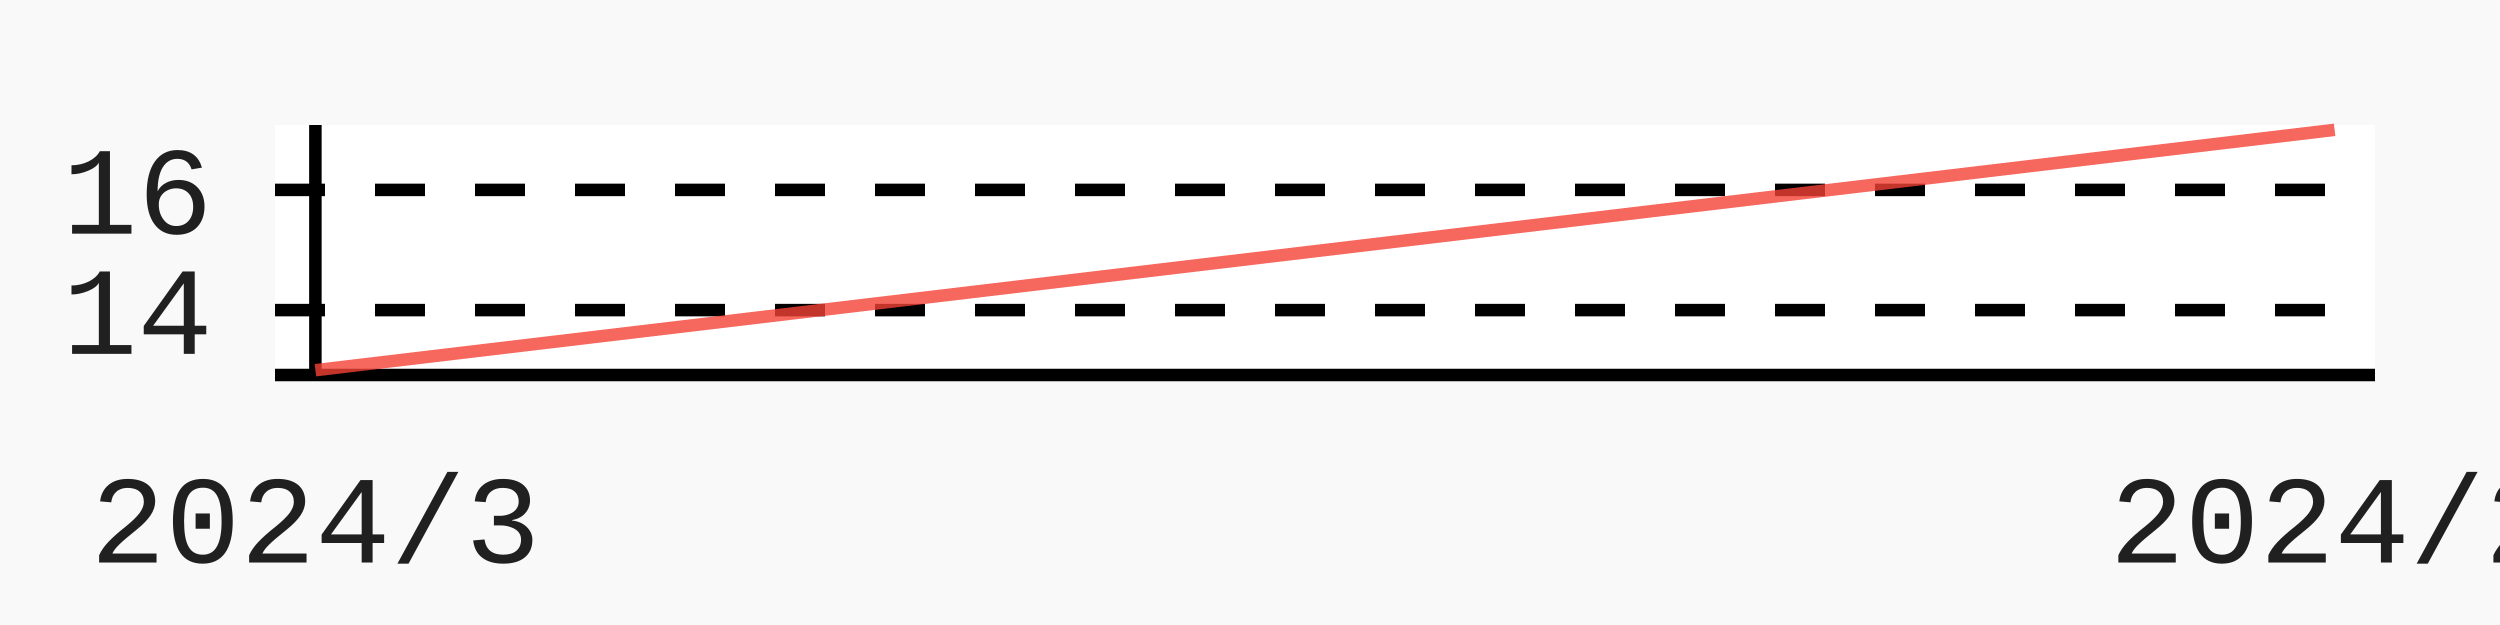
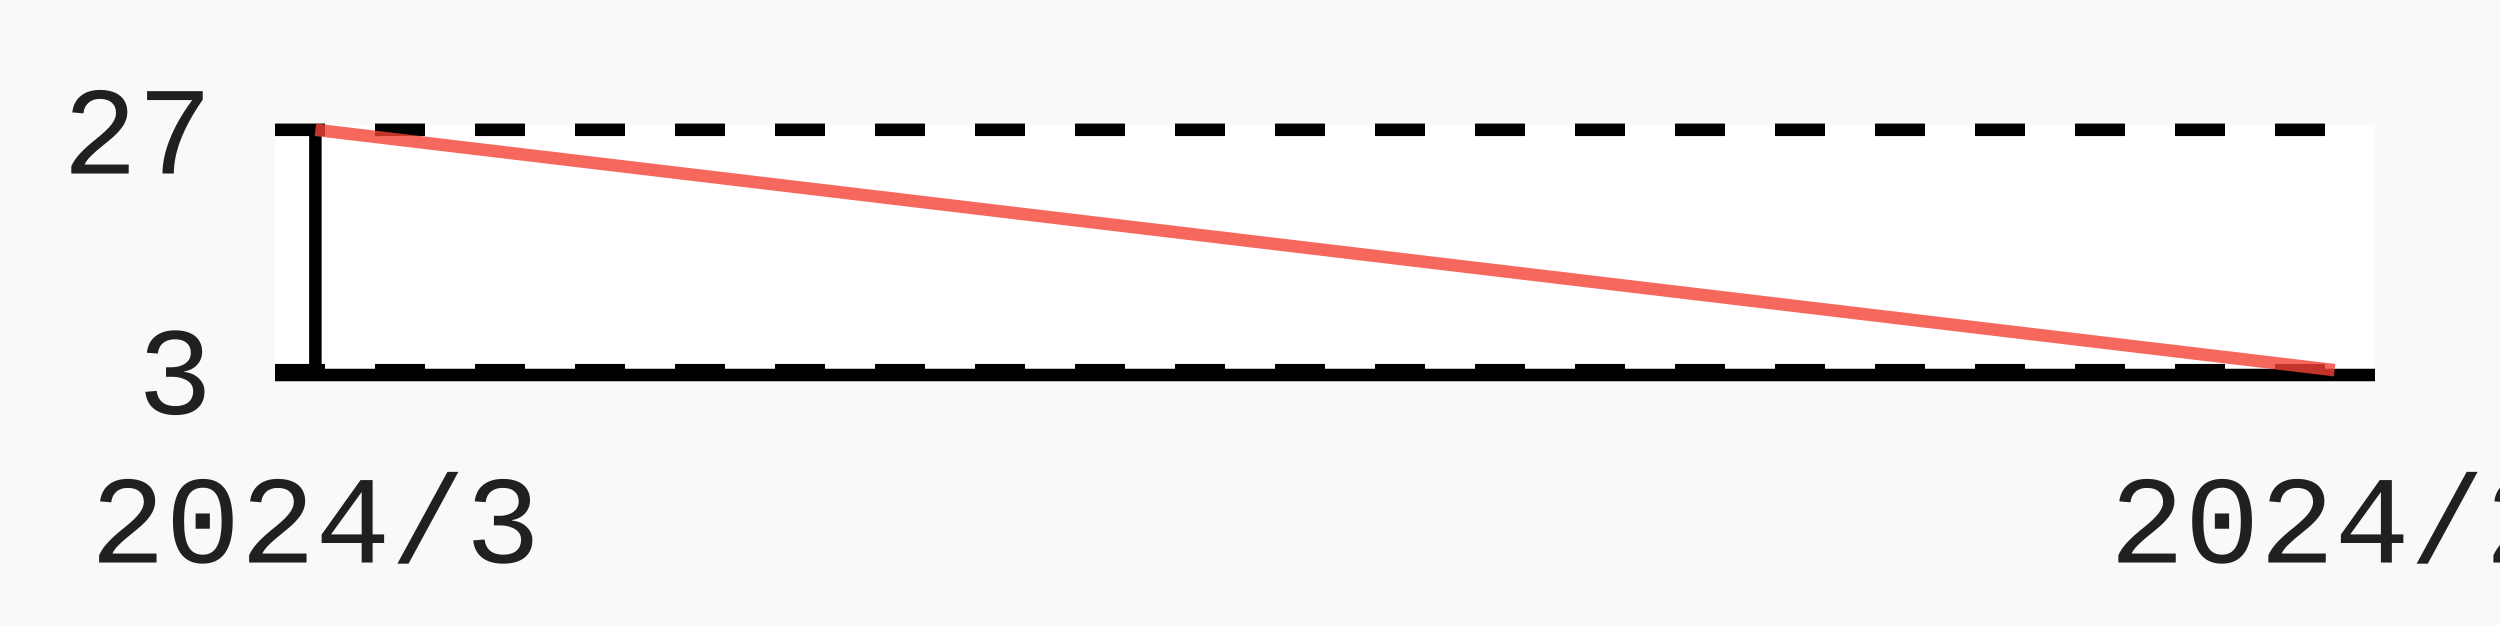
- <svg xmlns="http://www.w3.org/2000/svg" id="chart-8d07fca3-005b-40a6-a934-87200db6e9f6" class="pygal-chart pygal-sparkline" viewBox="0 0 200 50" width="200" height="50">
+ <svg xmlns="http://www.w3.org/2000/svg" id="chart-294f304d-097e-407c-861b-99a811e3588f" class="pygal-chart pygal-sparkline" viewBox="0 0 200 50" width="200" height="50">
  <defs>
-     <style type="text/css">#chart-8d07fca3-005b-40a6-a934-87200db6e9f6{-webkit-user-select:none;-webkit-font-smoothing:antialiased;font-family:Consolas,"Liberation Mono",Menlo,Courier,monospace}#chart-8d07fca3-005b-40a6-a934-87200db6e9f6 .title{font-family:Consolas,"Liberation Mono",Menlo,Courier,monospace;font-size:16px}#chart-8d07fca3-005b-40a6-a934-87200db6e9f6 .legends .legend text{font-family:Consolas,"Liberation Mono",Menlo,Courier,monospace;font-size:14px}#chart-8d07fca3-005b-40a6-a934-87200db6e9f6 .axis text{font-family:Consolas,"Liberation Mono",Menlo,Courier,monospace;font-size:10px}#chart-8d07fca3-005b-40a6-a934-87200db6e9f6 .axis text.major{font-family:Consolas,"Liberation Mono",Menlo,Courier,monospace;font-size:10px}#chart-8d07fca3-005b-40a6-a934-87200db6e9f6 .text-overlay text.value{font-family:Consolas,"Liberation Mono",Menlo,Courier,monospace;font-size:16px}#chart-8d07fca3-005b-40a6-a934-87200db6e9f6 .text-overlay text.label{font-family:Consolas,"Liberation Mono",Menlo,Courier,monospace;font-size:10px}#chart-8d07fca3-005b-40a6-a934-87200db6e9f6 .tooltip{font-family:Consolas,"Liberation Mono",Menlo,Courier,monospace;font-size:14px}#chart-8d07fca3-005b-40a6-a934-87200db6e9f6 text.no_data{font-family:Consolas,"Liberation Mono",Menlo,Courier,monospace;font-size:64px}
- #chart-8d07fca3-005b-40a6-a934-87200db6e9f6{background-color:rgba(249,249,249,1)}#chart-8d07fca3-005b-40a6-a934-87200db6e9f6 path,#chart-8d07fca3-005b-40a6-a934-87200db6e9f6 line,#chart-8d07fca3-005b-40a6-a934-87200db6e9f6 rect,#chart-8d07fca3-005b-40a6-a934-87200db6e9f6 circle{-webkit-transition:150ms;-moz-transition:150ms;transition:150ms}#chart-8d07fca3-005b-40a6-a934-87200db6e9f6 .graph &gt; .background{fill:rgba(249,249,249,1)}#chart-8d07fca3-005b-40a6-a934-87200db6e9f6 .plot &gt; .background{fill:rgba(255,255,255,1)}#chart-8d07fca3-005b-40a6-a934-87200db6e9f6 .graph{fill:rgba(0,0,0,.87)}#chart-8d07fca3-005b-40a6-a934-87200db6e9f6 text.no_data{fill:rgba(0,0,0,1)}#chart-8d07fca3-005b-40a6-a934-87200db6e9f6 .title{fill:rgba(0,0,0,1)}#chart-8d07fca3-005b-40a6-a934-87200db6e9f6 .legends .legend text{fill:rgba(0,0,0,.87)}#chart-8d07fca3-005b-40a6-a934-87200db6e9f6 .legends .legend:hover text{fill:rgba(0,0,0,1)}#chart-8d07fca3-005b-40a6-a934-87200db6e9f6 .axis .line{stroke:rgba(0,0,0,1)}#chart-8d07fca3-005b-40a6-a934-87200db6e9f6 .axis .guide.line{stroke:rgba(0,0,0,.54)}#chart-8d07fca3-005b-40a6-a934-87200db6e9f6 .axis .major.line{stroke:rgba(0,0,0,.87)}#chart-8d07fca3-005b-40a6-a934-87200db6e9f6 .axis text.major{fill:rgba(0,0,0,1)}#chart-8d07fca3-005b-40a6-a934-87200db6e9f6 .axis.y .guides:hover .guide.line,#chart-8d07fca3-005b-40a6-a934-87200db6e9f6 .line-graph .axis.x .guides:hover .guide.line,#chart-8d07fca3-005b-40a6-a934-87200db6e9f6 .stackedline-graph .axis.x .guides:hover .guide.line,#chart-8d07fca3-005b-40a6-a934-87200db6e9f6 .xy-graph .axis.x .guides:hover .guide.line{stroke:rgba(0,0,0,1)}#chart-8d07fca3-005b-40a6-a934-87200db6e9f6 .axis .guides:hover text{fill:rgba(0,0,0,1)}#chart-8d07fca3-005b-40a6-a934-87200db6e9f6 .reactive{fill-opacity:.7;stroke-opacity:.8;stroke-width:1}#chart-8d07fca3-005b-40a6-a934-87200db6e9f6 .ci{stroke:rgba(0,0,0,.87)}#chart-8d07fca3-005b-40a6-a934-87200db6e9f6 .reactive.active,#chart-8d07fca3-005b-40a6-a934-87200db6e9f6 .active .reactive{fill-opacity:.8;stroke-opacity:.9;stroke-width:4}#chart-8d07fca3-005b-40a6-a934-87200db6e9f6 .ci .reactive.active{stroke-width:1.5}#chart-8d07fca3-005b-40a6-a934-87200db6e9f6 .series text{fill:rgba(0,0,0,1)}#chart-8d07fca3-005b-40a6-a934-87200db6e9f6 .tooltip rect{fill:rgba(255,255,255,1);stroke:rgba(0,0,0,1);-webkit-transition:opacity 150ms;-moz-transition:opacity 150ms;transition:opacity 150ms}#chart-8d07fca3-005b-40a6-a934-87200db6e9f6 .tooltip .label{fill:rgba(0,0,0,.87)}#chart-8d07fca3-005b-40a6-a934-87200db6e9f6 .tooltip .label{fill:rgba(0,0,0,.87)}#chart-8d07fca3-005b-40a6-a934-87200db6e9f6 .tooltip .legend{font-size:.8em;fill:rgba(0,0,0,.54)}#chart-8d07fca3-005b-40a6-a934-87200db6e9f6 .tooltip .x_label{font-size:.6em;fill:rgba(0,0,0,1)}#chart-8d07fca3-005b-40a6-a934-87200db6e9f6 .tooltip .xlink{font-size:.5em;text-decoration:underline}#chart-8d07fca3-005b-40a6-a934-87200db6e9f6 .tooltip .value{font-size:1.5em}#chart-8d07fca3-005b-40a6-a934-87200db6e9f6 .bound{font-size:.5em}#chart-8d07fca3-005b-40a6-a934-87200db6e9f6 .max-value{font-size:.75em;fill:rgba(0,0,0,.54)}#chart-8d07fca3-005b-40a6-a934-87200db6e9f6 .map-element{fill:rgba(255,255,255,1);stroke:rgba(0,0,0,.54) !important}#chart-8d07fca3-005b-40a6-a934-87200db6e9f6 .map-element .reactive{fill-opacity:inherit;stroke-opacity:inherit}#chart-8d07fca3-005b-40a6-a934-87200db6e9f6 .color-0,#chart-8d07fca3-005b-40a6-a934-87200db6e9f6 .color-0 a:visited{stroke:#F44336;fill:#F44336}#chart-8d07fca3-005b-40a6-a934-87200db6e9f6 .text-overlay .color-0 text{fill:black}
- #chart-8d07fca3-005b-40a6-a934-87200db6e9f6 text.no_data{text-anchor:middle}#chart-8d07fca3-005b-40a6-a934-87200db6e9f6 .guide.line{fill:none}#chart-8d07fca3-005b-40a6-a934-87200db6e9f6 .centered{text-anchor:middle}#chart-8d07fca3-005b-40a6-a934-87200db6e9f6 .title{text-anchor:middle}#chart-8d07fca3-005b-40a6-a934-87200db6e9f6 .legends .legend text{fill-opacity:1}#chart-8d07fca3-005b-40a6-a934-87200db6e9f6 .axis.x text{text-anchor:middle}#chart-8d07fca3-005b-40a6-a934-87200db6e9f6 .axis.x:not(.web) text[transform]{text-anchor:start}#chart-8d07fca3-005b-40a6-a934-87200db6e9f6 .axis.x:not(.web) text[transform].backwards{text-anchor:end}#chart-8d07fca3-005b-40a6-a934-87200db6e9f6 .axis.y text{text-anchor:end}#chart-8d07fca3-005b-40a6-a934-87200db6e9f6 .axis.y text[transform].backwards{text-anchor:start}#chart-8d07fca3-005b-40a6-a934-87200db6e9f6 .axis.y2 text{text-anchor:start}#chart-8d07fca3-005b-40a6-a934-87200db6e9f6 .axis.y2 text[transform].backwards{text-anchor:end}#chart-8d07fca3-005b-40a6-a934-87200db6e9f6 .axis .guide.line{stroke-dasharray:4,4;stroke:black}#chart-8d07fca3-005b-40a6-a934-87200db6e9f6 .axis .major.guide.line{stroke-dasharray:6,6;stroke:black}#chart-8d07fca3-005b-40a6-a934-87200db6e9f6 .horizontal .axis.y .guide.line,#chart-8d07fca3-005b-40a6-a934-87200db6e9f6 .horizontal .axis.y2 .guide.line,#chart-8d07fca3-005b-40a6-a934-87200db6e9f6 .vertical .axis.x .guide.line{opacity:0}#chart-8d07fca3-005b-40a6-a934-87200db6e9f6 .horizontal .axis.always_show .guide.line,#chart-8d07fca3-005b-40a6-a934-87200db6e9f6 .vertical .axis.always_show .guide.line{opacity:1 !important}#chart-8d07fca3-005b-40a6-a934-87200db6e9f6 .axis.y .guides:hover .guide.line,#chart-8d07fca3-005b-40a6-a934-87200db6e9f6 .axis.y2 .guides:hover .guide.line,#chart-8d07fca3-005b-40a6-a934-87200db6e9f6 .axis.x .guides:hover .guide.line{opacity:1}#chart-8d07fca3-005b-40a6-a934-87200db6e9f6 .axis .guides:hover text{opacity:1}#chart-8d07fca3-005b-40a6-a934-87200db6e9f6 .nofill{fill:none}#chart-8d07fca3-005b-40a6-a934-87200db6e9f6 .subtle-fill{fill-opacity:.2}#chart-8d07fca3-005b-40a6-a934-87200db6e9f6 .dot{stroke-width:1px;fill-opacity:1;stroke-opacity:1}#chart-8d07fca3-005b-40a6-a934-87200db6e9f6 .dot.active{stroke-width:5px}#chart-8d07fca3-005b-40a6-a934-87200db6e9f6 .dot.negative{fill:transparent}#chart-8d07fca3-005b-40a6-a934-87200db6e9f6 text,#chart-8d07fca3-005b-40a6-a934-87200db6e9f6 tspan{stroke:none !important}#chart-8d07fca3-005b-40a6-a934-87200db6e9f6 .series text.active{opacity:1}#chart-8d07fca3-005b-40a6-a934-87200db6e9f6 .tooltip rect{fill-opacity:.95;stroke-width:.5}#chart-8d07fca3-005b-40a6-a934-87200db6e9f6 .tooltip text{fill-opacity:1}#chart-8d07fca3-005b-40a6-a934-87200db6e9f6 .showable{visibility:hidden}#chart-8d07fca3-005b-40a6-a934-87200db6e9f6 .showable.shown{visibility:visible}#chart-8d07fca3-005b-40a6-a934-87200db6e9f6 .gauge-background{fill:rgba(229,229,229,1);stroke:none}#chart-8d07fca3-005b-40a6-a934-87200db6e9f6 .bg-lines{stroke:rgba(249,249,249,1);stroke-width:2px}</style>
+     <style type="text/css">#chart-294f304d-097e-407c-861b-99a811e3588f{-webkit-user-select:none;-webkit-font-smoothing:antialiased;font-family:Consolas,"Liberation Mono",Menlo,Courier,monospace}#chart-294f304d-097e-407c-861b-99a811e3588f .title{font-family:Consolas,"Liberation Mono",Menlo,Courier,monospace;font-size:16px}#chart-294f304d-097e-407c-861b-99a811e3588f .legends .legend text{font-family:Consolas,"Liberation Mono",Menlo,Courier,monospace;font-size:14px}#chart-294f304d-097e-407c-861b-99a811e3588f .axis text{font-family:Consolas,"Liberation Mono",Menlo,Courier,monospace;font-size:10px}#chart-294f304d-097e-407c-861b-99a811e3588f .axis text.major{font-family:Consolas,"Liberation Mono",Menlo,Courier,monospace;font-size:10px}#chart-294f304d-097e-407c-861b-99a811e3588f .text-overlay text.value{font-family:Consolas,"Liberation Mono",Menlo,Courier,monospace;font-size:16px}#chart-294f304d-097e-407c-861b-99a811e3588f .text-overlay text.label{font-family:Consolas,"Liberation Mono",Menlo,Courier,monospace;font-size:10px}#chart-294f304d-097e-407c-861b-99a811e3588f .tooltip{font-family:Consolas,"Liberation Mono",Menlo,Courier,monospace;font-size:14px}#chart-294f304d-097e-407c-861b-99a811e3588f text.no_data{font-family:Consolas,"Liberation Mono",Menlo,Courier,monospace;font-size:64px}
+ #chart-294f304d-097e-407c-861b-99a811e3588f{background-color:rgba(249,249,249,1)}#chart-294f304d-097e-407c-861b-99a811e3588f path,#chart-294f304d-097e-407c-861b-99a811e3588f line,#chart-294f304d-097e-407c-861b-99a811e3588f rect,#chart-294f304d-097e-407c-861b-99a811e3588f circle{-webkit-transition:150ms;-moz-transition:150ms;transition:150ms}#chart-294f304d-097e-407c-861b-99a811e3588f .graph &gt; .background{fill:rgba(249,249,249,1)}#chart-294f304d-097e-407c-861b-99a811e3588f .plot &gt; .background{fill:rgba(255,255,255,1)}#chart-294f304d-097e-407c-861b-99a811e3588f .graph{fill:rgba(0,0,0,.87)}#chart-294f304d-097e-407c-861b-99a811e3588f text.no_data{fill:rgba(0,0,0,1)}#chart-294f304d-097e-407c-861b-99a811e3588f .title{fill:rgba(0,0,0,1)}#chart-294f304d-097e-407c-861b-99a811e3588f .legends .legend text{fill:rgba(0,0,0,.87)}#chart-294f304d-097e-407c-861b-99a811e3588f .legends .legend:hover text{fill:rgba(0,0,0,1)}#chart-294f304d-097e-407c-861b-99a811e3588f .axis .line{stroke:rgba(0,0,0,1)}#chart-294f304d-097e-407c-861b-99a811e3588f .axis .guide.line{stroke:rgba(0,0,0,.54)}#chart-294f304d-097e-407c-861b-99a811e3588f .axis .major.line{stroke:rgba(0,0,0,.87)}#chart-294f304d-097e-407c-861b-99a811e3588f .axis text.major{fill:rgba(0,0,0,1)}#chart-294f304d-097e-407c-861b-99a811e3588f .axis.y .guides:hover .guide.line,#chart-294f304d-097e-407c-861b-99a811e3588f .line-graph .axis.x .guides:hover .guide.line,#chart-294f304d-097e-407c-861b-99a811e3588f .stackedline-graph .axis.x .guides:hover .guide.line,#chart-294f304d-097e-407c-861b-99a811e3588f .xy-graph .axis.x .guides:hover .guide.line{stroke:rgba(0,0,0,1)}#chart-294f304d-097e-407c-861b-99a811e3588f .axis .guides:hover text{fill:rgba(0,0,0,1)}#chart-294f304d-097e-407c-861b-99a811e3588f .reactive{fill-opacity:.7;stroke-opacity:.8;stroke-width:1}#chart-294f304d-097e-407c-861b-99a811e3588f .ci{stroke:rgba(0,0,0,.87)}#chart-294f304d-097e-407c-861b-99a811e3588f .reactive.active,#chart-294f304d-097e-407c-861b-99a811e3588f .active .reactive{fill-opacity:.8;stroke-opacity:.9;stroke-width:4}#chart-294f304d-097e-407c-861b-99a811e3588f .ci .reactive.active{stroke-width:1.5}#chart-294f304d-097e-407c-861b-99a811e3588f .series text{fill:rgba(0,0,0,1)}#chart-294f304d-097e-407c-861b-99a811e3588f .tooltip rect{fill:rgba(255,255,255,1);stroke:rgba(0,0,0,1);-webkit-transition:opacity 150ms;-moz-transition:opacity 150ms;transition:opacity 150ms}#chart-294f304d-097e-407c-861b-99a811e3588f .tooltip .label{fill:rgba(0,0,0,.87)}#chart-294f304d-097e-407c-861b-99a811e3588f .tooltip .label{fill:rgba(0,0,0,.87)}#chart-294f304d-097e-407c-861b-99a811e3588f .tooltip .legend{font-size:.8em;fill:rgba(0,0,0,.54)}#chart-294f304d-097e-407c-861b-99a811e3588f .tooltip .x_label{font-size:.6em;fill:rgba(0,0,0,1)}#chart-294f304d-097e-407c-861b-99a811e3588f .tooltip .xlink{font-size:.5em;text-decoration:underline}#chart-294f304d-097e-407c-861b-99a811e3588f .tooltip .value{font-size:1.5em}#chart-294f304d-097e-407c-861b-99a811e3588f .bound{font-size:.5em}#chart-294f304d-097e-407c-861b-99a811e3588f .max-value{font-size:.75em;fill:rgba(0,0,0,.54)}#chart-294f304d-097e-407c-861b-99a811e3588f .map-element{fill:rgba(255,255,255,1);stroke:rgba(0,0,0,.54) !important}#chart-294f304d-097e-407c-861b-99a811e3588f .map-element .reactive{fill-opacity:inherit;stroke-opacity:inherit}#chart-294f304d-097e-407c-861b-99a811e3588f .color-0,#chart-294f304d-097e-407c-861b-99a811e3588f .color-0 a:visited{stroke:#F44336;fill:#F44336}#chart-294f304d-097e-407c-861b-99a811e3588f .text-overlay .color-0 text{fill:black}
+ #chart-294f304d-097e-407c-861b-99a811e3588f text.no_data{text-anchor:middle}#chart-294f304d-097e-407c-861b-99a811e3588f .guide.line{fill:none}#chart-294f304d-097e-407c-861b-99a811e3588f .centered{text-anchor:middle}#chart-294f304d-097e-407c-861b-99a811e3588f .title{text-anchor:middle}#chart-294f304d-097e-407c-861b-99a811e3588f .legends .legend text{fill-opacity:1}#chart-294f304d-097e-407c-861b-99a811e3588f .axis.x text{text-anchor:middle}#chart-294f304d-097e-407c-861b-99a811e3588f .axis.x:not(.web) text[transform]{text-anchor:start}#chart-294f304d-097e-407c-861b-99a811e3588f .axis.x:not(.web) text[transform].backwards{text-anchor:end}#chart-294f304d-097e-407c-861b-99a811e3588f .axis.y text{text-anchor:end}#chart-294f304d-097e-407c-861b-99a811e3588f .axis.y text[transform].backwards{text-anchor:start}#chart-294f304d-097e-407c-861b-99a811e3588f .axis.y2 text{text-anchor:start}#chart-294f304d-097e-407c-861b-99a811e3588f .axis.y2 text[transform].backwards{text-anchor:end}#chart-294f304d-097e-407c-861b-99a811e3588f .axis .guide.line{stroke-dasharray:4,4;stroke:black}#chart-294f304d-097e-407c-861b-99a811e3588f .axis .major.guide.line{stroke-dasharray:6,6;stroke:black}#chart-294f304d-097e-407c-861b-99a811e3588f .horizontal .axis.y .guide.line,#chart-294f304d-097e-407c-861b-99a811e3588f .horizontal .axis.y2 .guide.line,#chart-294f304d-097e-407c-861b-99a811e3588f .vertical .axis.x .guide.line{opacity:0}#chart-294f304d-097e-407c-861b-99a811e3588f .horizontal .axis.always_show .guide.line,#chart-294f304d-097e-407c-861b-99a811e3588f .vertical .axis.always_show .guide.line{opacity:1 !important}#chart-294f304d-097e-407c-861b-99a811e3588f .axis.y .guides:hover .guide.line,#chart-294f304d-097e-407c-861b-99a811e3588f .axis.y2 .guides:hover .guide.line,#chart-294f304d-097e-407c-861b-99a811e3588f .axis.x .guides:hover .guide.line{opacity:1}#chart-294f304d-097e-407c-861b-99a811e3588f .axis .guides:hover text{opacity:1}#chart-294f304d-097e-407c-861b-99a811e3588f .nofill{fill:none}#chart-294f304d-097e-407c-861b-99a811e3588f .subtle-fill{fill-opacity:.2}#chart-294f304d-097e-407c-861b-99a811e3588f .dot{stroke-width:1px;fill-opacity:1;stroke-opacity:1}#chart-294f304d-097e-407c-861b-99a811e3588f .dot.active{stroke-width:5px}#chart-294f304d-097e-407c-861b-99a811e3588f .dot.negative{fill:transparent}#chart-294f304d-097e-407c-861b-99a811e3588f text,#chart-294f304d-097e-407c-861b-99a811e3588f tspan{stroke:none !important}#chart-294f304d-097e-407c-861b-99a811e3588f .series text.active{opacity:1}#chart-294f304d-097e-407c-861b-99a811e3588f .tooltip rect{fill-opacity:.95;stroke-width:.5}#chart-294f304d-097e-407c-861b-99a811e3588f .tooltip text{fill-opacity:1}#chart-294f304d-097e-407c-861b-99a811e3588f .showable{visibility:hidden}#chart-294f304d-097e-407c-861b-99a811e3588f .showable.shown{visibility:visible}#chart-294f304d-097e-407c-861b-99a811e3588f .gauge-background{fill:rgba(229,229,229,1);stroke:none}#chart-294f304d-097e-407c-861b-99a811e3588f .bg-lines{stroke:rgba(249,249,249,1);stroke-width:2px}</style>
  </defs>
  <g class="graph line-graph vertical">
    <rect x="0" y="0" width="200" height="50" class="background" />
    <g transform="translate(22, 10)" class="plot">
      <rect x="0" y="0" width="168.0" height="20" class="background" />
      <g class="axis y always_show">
        <path d="M0 20 h168" class="line" />
        <g class="guides">
-           <path d="M0 14.808 h168" class="guide line" />
-           <text x="-5" y="18.308" class="">14</text>
+           <path d="M0 19.615 h168" class="guide line" />
+           <text x="-5" y="23.115" class="">3</text>
        </g>
        <g class="guides">
-           <path d="M0 5.192 h168" class="guide line" />
-           <text x="-5" y="8.692" class="">16</text>
+           <path d="M0 0.385 h168" class="guide line" />
+           <text x="-5" y="3.885" class="">27</text>
        </g>
      </g>
      <g class="axis x">
        <g class="guides">
          <path d="M3.231 0 v20" class="line" />
          <text x="3.231" y="35.0" class="">2024/3</text>
        </g>
        <g class="guides">
          <path d="M164.769 0 v20" class="guide line" />
          <text x="164.769" y="35.0" class="">2024/2</text>
        </g>
      </g>
      <g class="series serie-0 color-0">
-         <path d="M3.231 19.615 L164.769 0.385" class="line reactive nofill" />
+         <path d="M3.231 0.385 L164.769 19.615" class="line reactive nofill" />
      </g>
    </g>
    <g class="titles" />
    <g transform="translate(22, 10)" class="plot overlay">
      <g class="series serie-0 color-0" />
    </g>
    <g transform="translate(22, 10)" class="plot text-overlay">
      <g class="series serie-0 color-0" />
    </g>
    <g transform="translate(22, 10)" class="plot tooltip-overlay">
      <g transform="translate(0 0)" style="opacity: 0" class="tooltip">
        <rect rx="0" ry="0" width="0" height="0" class="tooltip-box" />
        <g class="text" />
      </g>
    </g>
  </g>
</svg>
